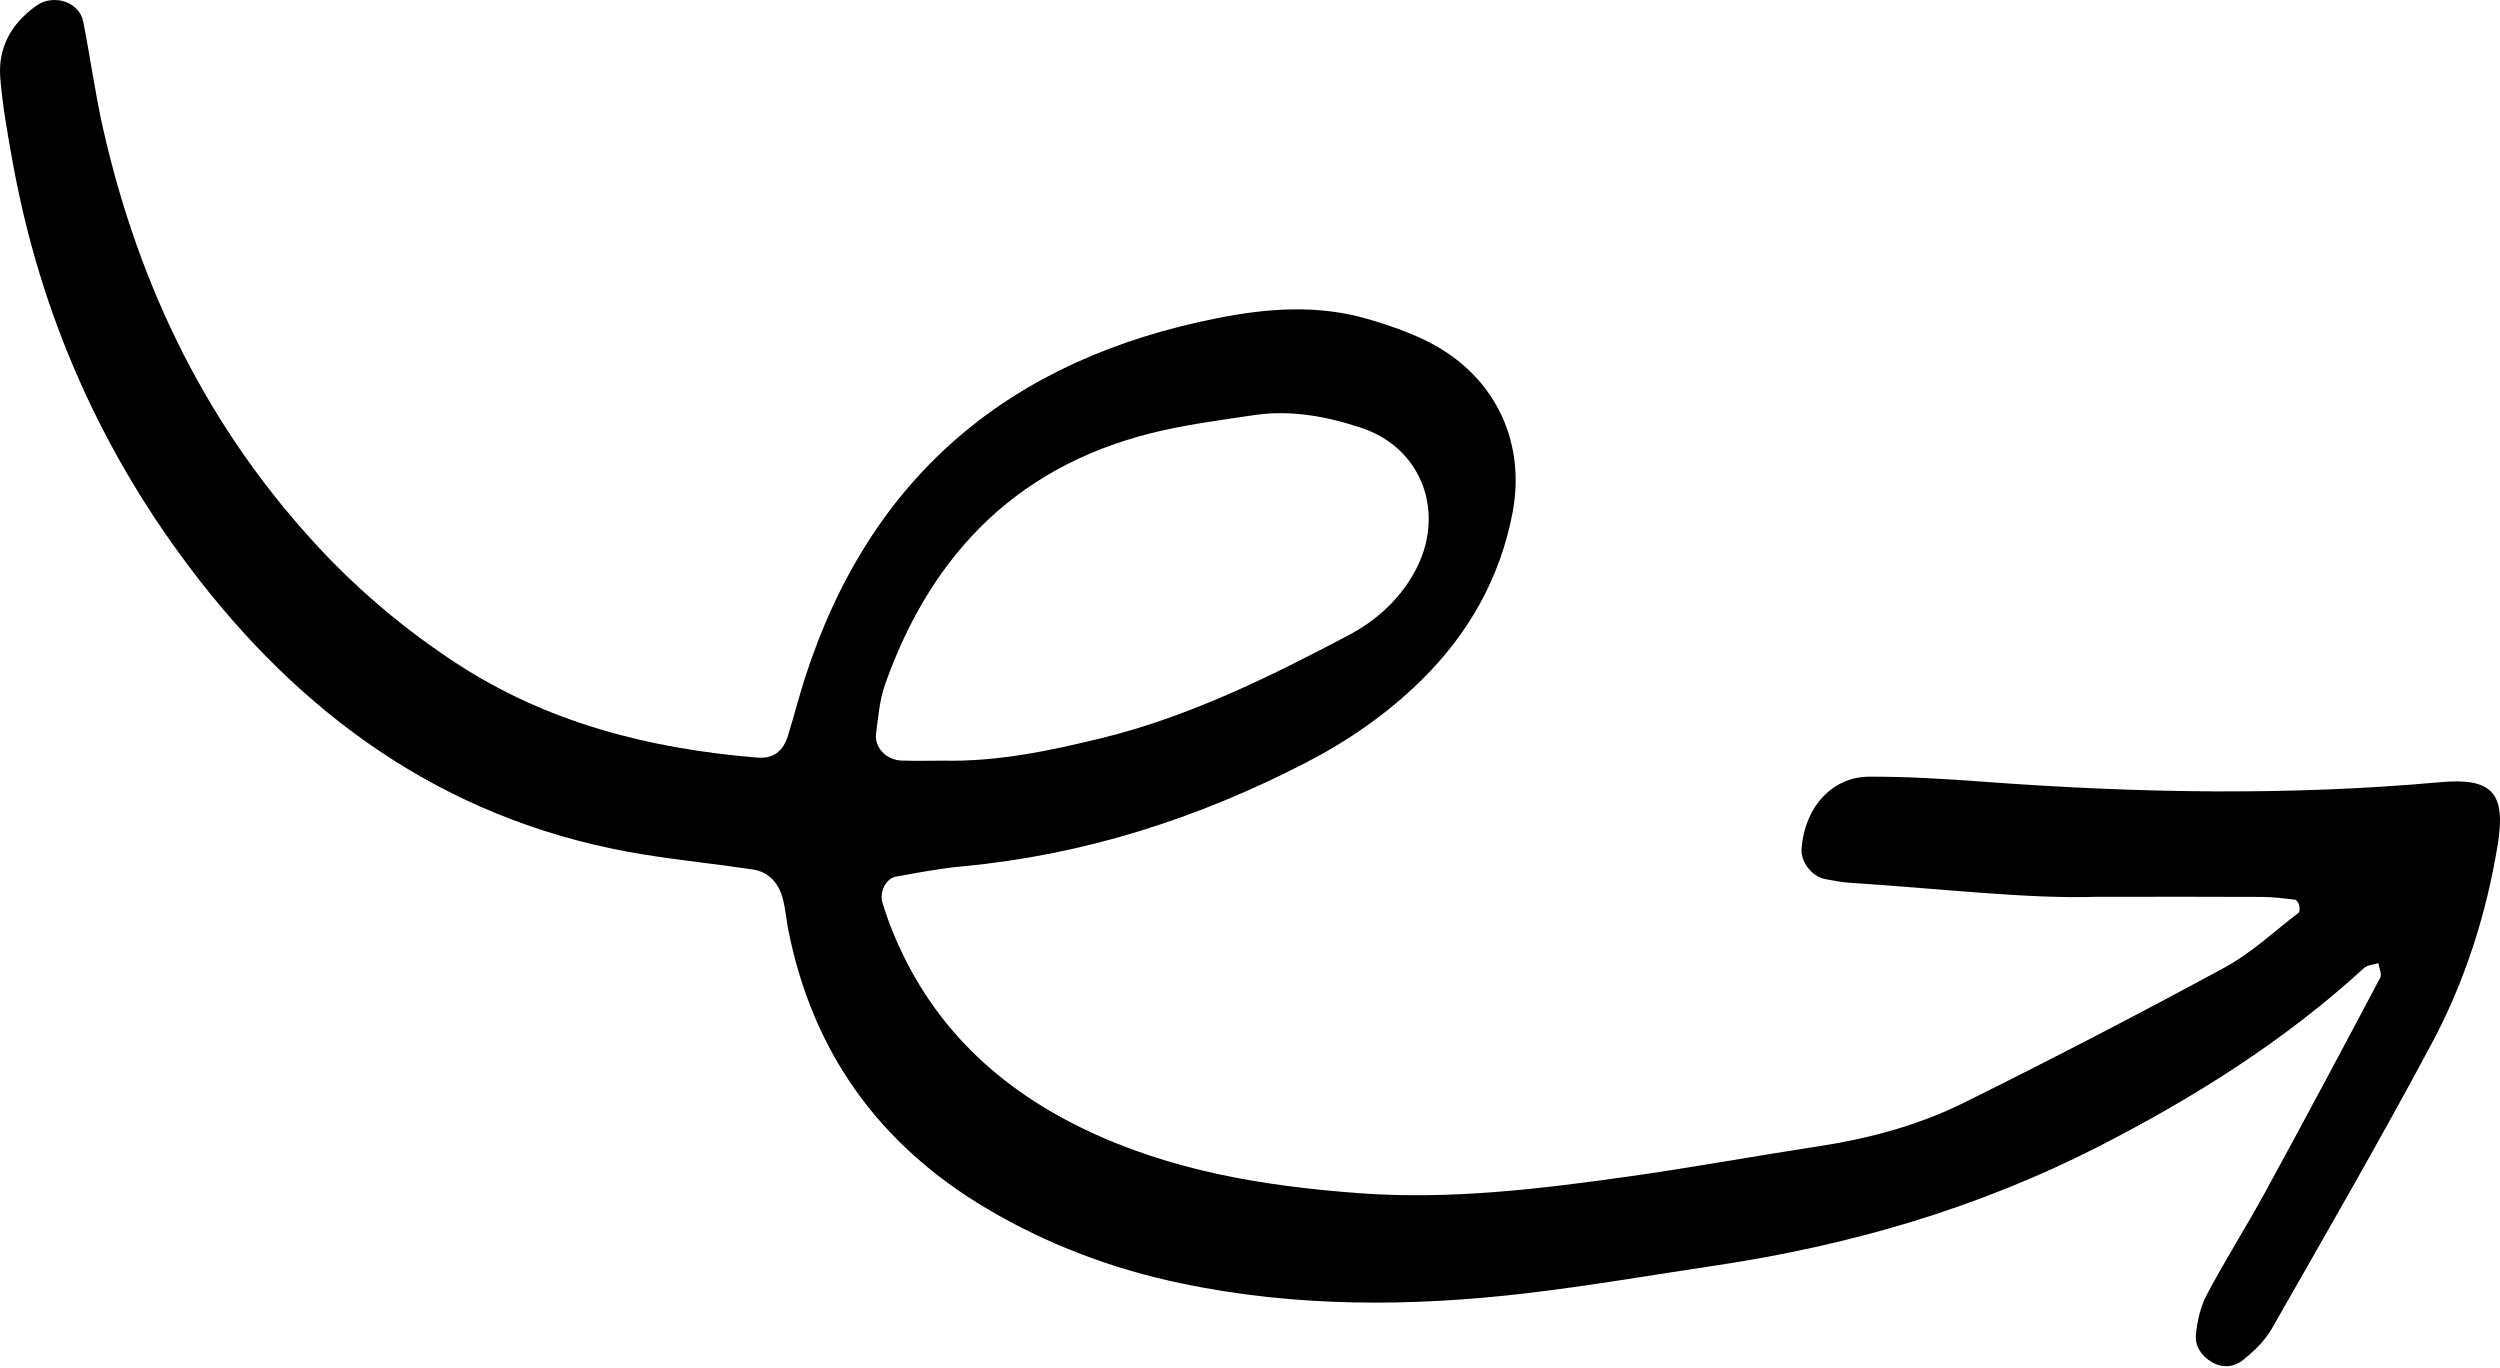
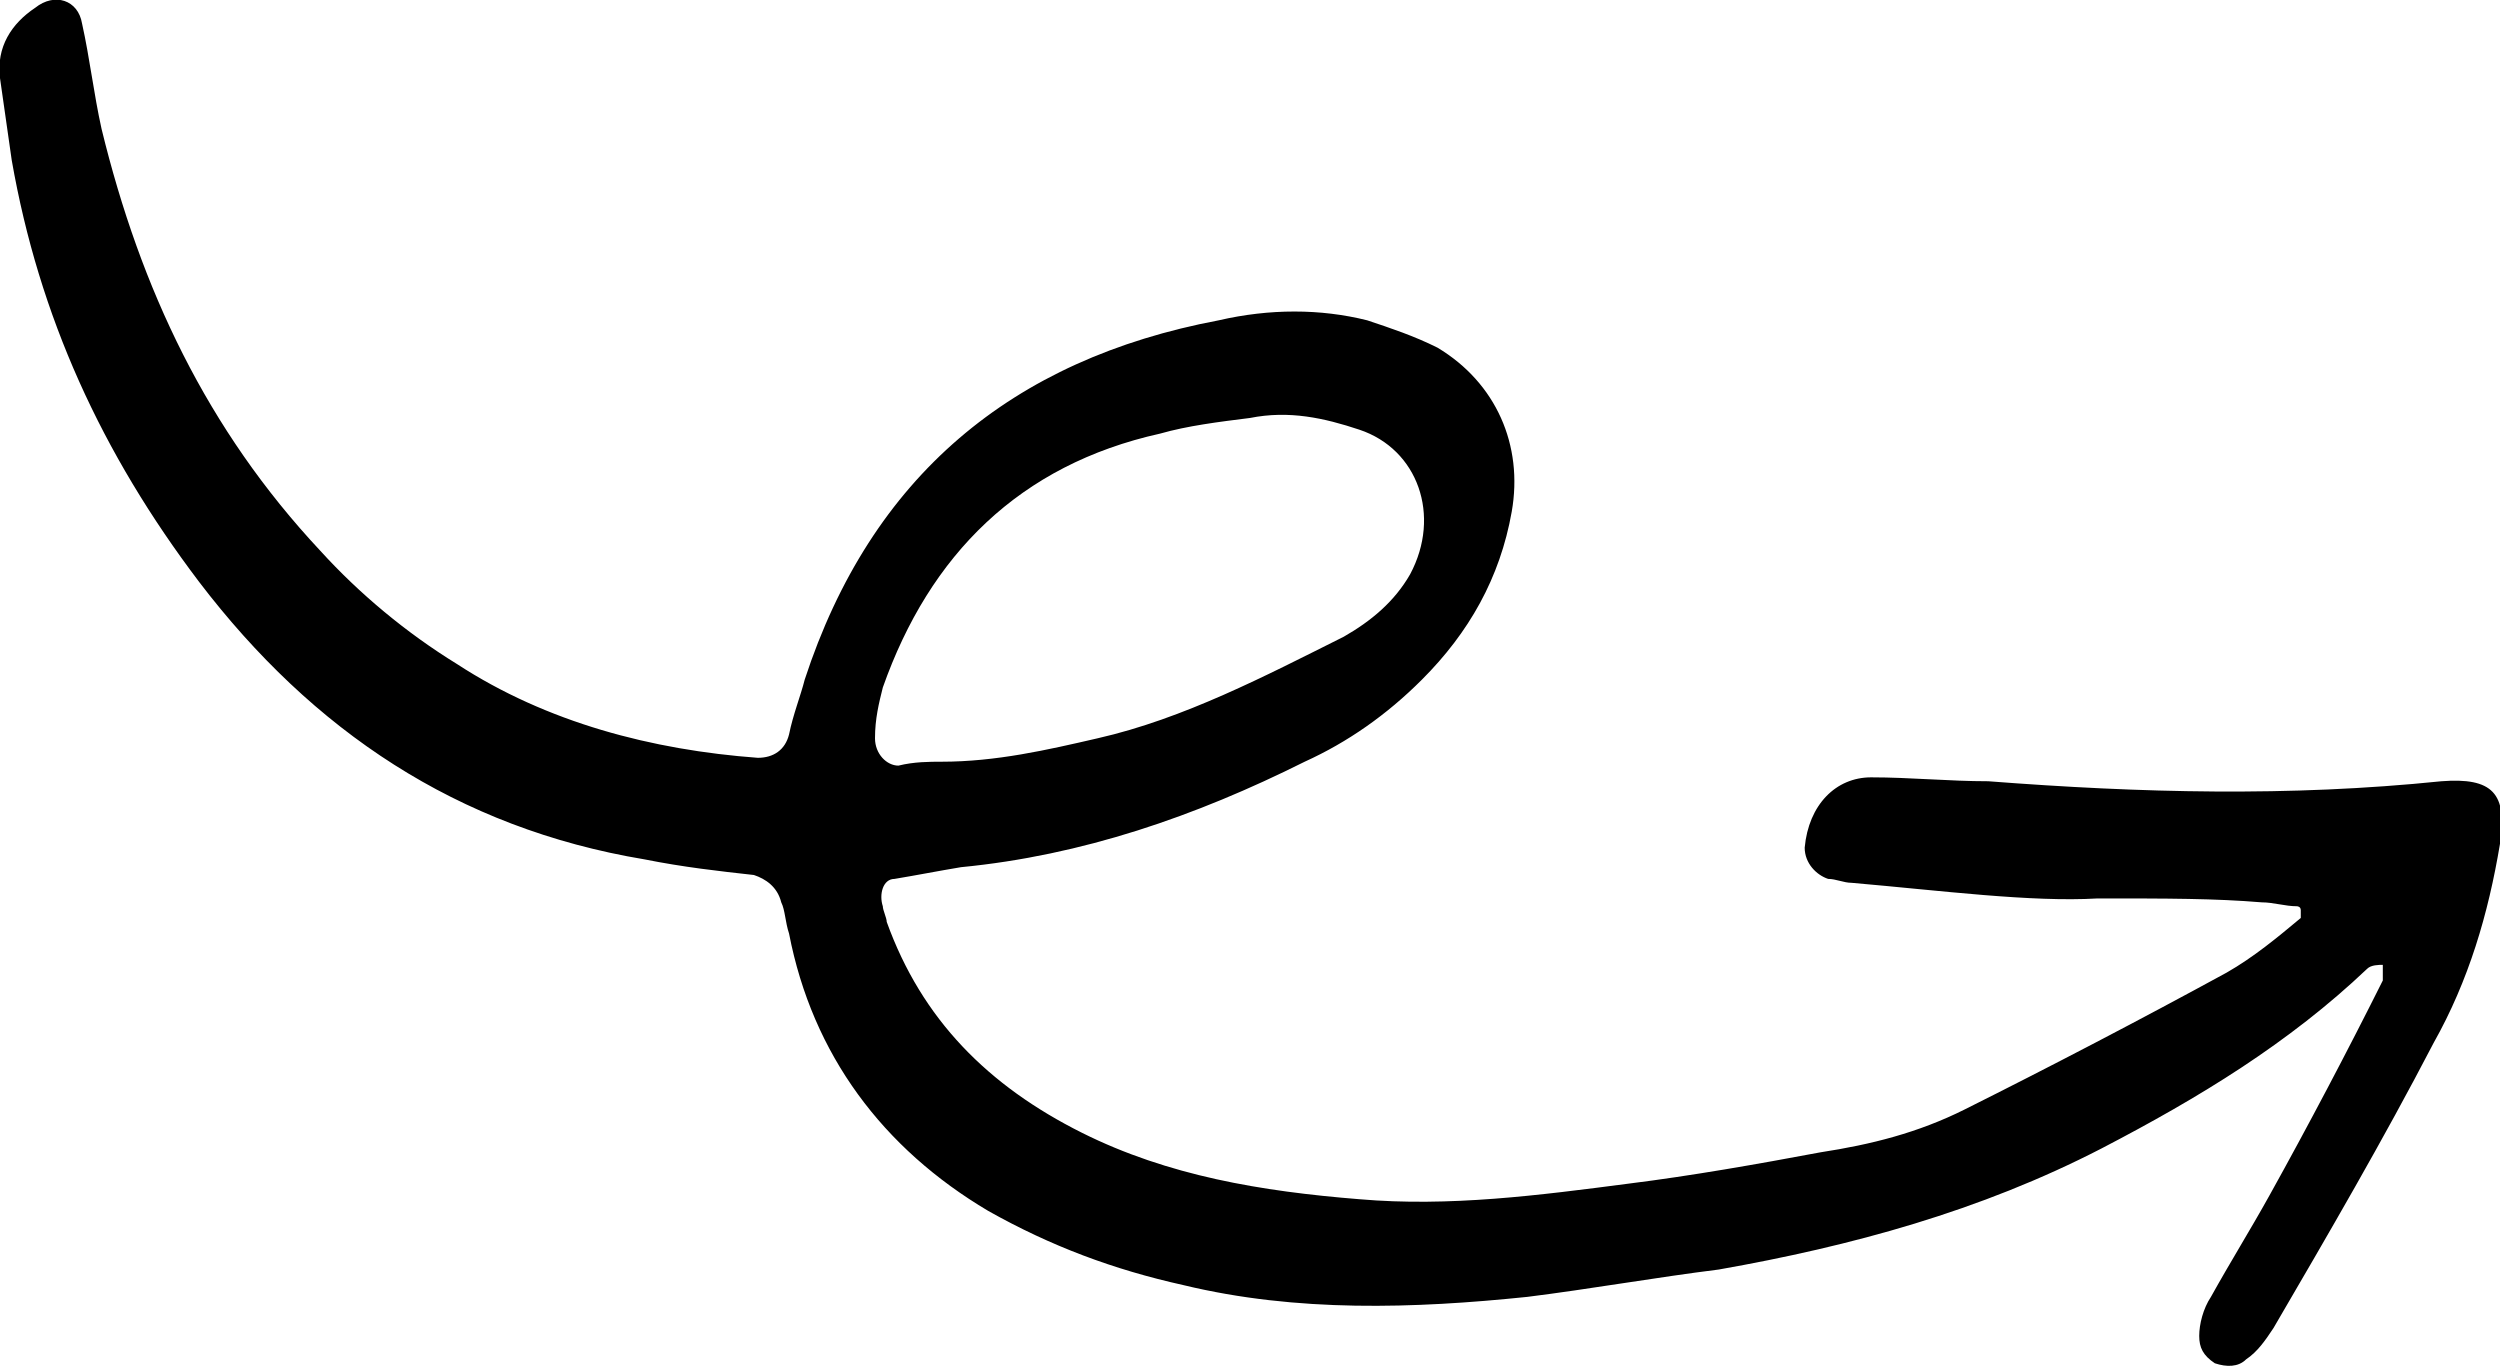
- <svg xmlns="http://www.w3.org/2000/svg" width="64px" height="35px" viewBox="0 0 64 35" version="1.1">
-   <defs />
-   <g id="Page-1" stroke="none" stroke-width="1" fill="none" fill-rule="evenodd">
-     <path d="M24.147,19.473 C25.523,19.503 26.862,19.223 28.184,18.9 C30.429,18.353 32.491,17.334 34.521,16.263 C35.223,15.892 35.813,15.366 36.21,14.649 C37.027,13.172 36.429,11.481 34.861,10.957 C33.973,10.66 33.052,10.487 32.107,10.627 C31.327,10.743 30.542,10.846 29.773,11.017 C26.163,11.821 23.872,14.091 22.659,17.517 C22.517,17.915 22.484,18.355 22.427,18.779 C22.38,19.133 22.688,19.455 23.073,19.47 C23.431,19.483 23.789,19.473 24.147,19.473 M53.675,22.958 C51.939,23.018 49.653,22.746 47.362,22.6 C47.149,22.587 46.937,22.545 46.726,22.505 C46.384,22.441 46.095,22.065 46.12,21.728 C46.195,20.677 46.893,19.887 47.85,19.883 C48.853,19.879 49.858,19.944 50.86,20.018 C54.731,20.303 58.601,20.374 62.472,20.024 C63.805,19.904 64.157,20.3 63.941,21.627 C63.649,23.412 63.101,25.125 62.253,26.712 C60.935,29.179 59.534,31.602 58.147,34.033 C57.975,34.333 57.699,34.59 57.427,34.813 C57.2,34.999 56.903,35.032 56.624,34.871 C56.354,34.715 56.188,34.456 56.215,34.169 C56.25,33.821 56.331,33.453 56.493,33.146 C56.964,32.259 57.503,31.409 57.984,30.528 C58.981,28.703 59.96,26.868 60.934,25.029 C60.982,24.939 60.904,24.781 60.886,24.655 C60.76,24.697 60.604,24.703 60.515,24.785 C58.488,26.642 56.187,28.088 53.749,29.338 C50.652,30.926 47.362,31.882 43.932,32.395 C42.3,32.638 40.673,32.921 39.036,33.112 C36.099,33.455 33.161,33.465 30.252,32.857 C28.486,32.489 26.811,31.86 25.253,30.935 C22.506,29.304 20.8,26.938 20.179,23.798 C20.123,23.517 20.107,23.224 20.024,22.952 C19.915,22.588 19.664,22.319 19.279,22.26 C18.358,22.12 17.429,22.028 16.509,21.88 C11.719,21.116 8.003,18.583 5.077,14.816 C2.614,11.643 1.025,8.064 0.316,4.104 C0.19,3.399 0.061,2.69 0.006,1.978 C-0.052,1.207 0.298,0.596 0.93,0.146 C1.369,-0.165 2.03,0.044 2.131,0.554 C2.312,1.469 2.435,2.395 2.641,3.303 C3.564,7.372 5.339,11.006 8.211,14.07 C9.246,15.174 10.4,16.139 11.666,16.969 C14.01,18.504 16.628,19.168 19.382,19.394 C19.799,19.428 20.047,19.237 20.173,18.83 C20.322,18.351 20.445,17.863 20.598,17.385 C22.267,12.167 25.877,9.18 31.198,8.138 C32.487,7.885 33.765,7.798 35.033,8.172 C35.646,8.354 36.27,8.568 36.818,8.889 C38.34,9.78 39.049,11.383 38.723,13.115 C38.408,14.785 37.606,16.208 36.399,17.401 C35.524,18.266 34.522,18.96 33.433,19.523 C30.665,20.954 27.746,21.89 24.631,22.179 C24.063,22.232 23.499,22.34 22.937,22.441 C22.671,22.489 22.504,22.85 22.595,23.123 C22.641,23.259 22.681,23.396 22.73,23.531 C23.644,26.023 25.373,27.756 27.736,28.897 C29.973,29.977 32.372,30.368 34.817,30.547 C37.123,30.716 39.405,30.44 41.681,30.12 C43.313,29.89 44.936,29.592 46.567,29.343 C47.854,29.146 49.106,28.808 50.265,28.235 C52.514,27.122 54.743,25.964 56.95,24.769 C57.633,24.398 58.217,23.846 58.841,23.369 C58.877,23.342 58.874,23.237 58.859,23.175 C58.845,23.12 58.795,23.038 58.753,23.033 C58.47,22.998 58.185,22.962 57.901,22.961 C56.681,22.954 55.46,22.958 53.675,22.958" id="identify" fill="#000000" />
+ <svg xmlns="http://www.w3.org/2000/svg" version="1.1" id="Layer_1" x="0px" y="0px" viewBox="0 0 64 35" style="enable-background:new 0 0 64 35;" xml:space="preserve">
+   <g id="Page-1">
+     <path id="identify" d="M24.1,19.5c1.4,0,2.7-0.3,4-0.6c2.2-0.5,4.3-1.6,6.3-2.6c0.7-0.4,1.3-0.9,1.7-1.6c0.8-1.5,0.2-3.2-1.3-3.7   c-0.9-0.3-1.8-0.5-2.8-0.3c-0.8,0.1-1.6,0.2-2.3,0.4c-3.6,0.8-5.9,3.1-7.1,6.5c-0.1,0.4-0.2,0.8-0.2,1.3c0,0.4,0.3,0.7,0.6,0.7   C23.4,19.5,23.8,19.5,24.1,19.5 M53.7,23c-1.7,0.1-4-0.2-6.3-0.4c-0.2,0-0.4-0.1-0.6-0.1c-0.3-0.1-0.6-0.4-0.6-0.8   c0.1-1.1,0.8-1.8,1.7-1.8c1,0,2,0.1,3,0.1c3.9,0.3,7.7,0.4,11.6,0c1.3-0.1,1.7,0.3,1.5,1.6c-0.3,1.8-0.8,3.5-1.7,5.1   c-1.3,2.5-2.7,4.9-4.1,7.3c-0.2,0.3-0.4,0.6-0.7,0.8c-0.2,0.2-0.5,0.2-0.8,0.1c-0.3-0.2-0.4-0.4-0.4-0.7c0-0.3,0.1-0.7,0.3-1   c0.5-0.9,1-1.7,1.5-2.6c1-1.8,2-3.7,2.9-5.5c0-0.1,0-0.2,0-0.4c-0.1,0-0.3,0-0.4,0.1c-2,1.9-4.3,3.3-6.8,4.6   c-3.1,1.6-6.4,2.5-9.8,3.1c-1.6,0.2-3.3,0.5-4.9,0.7c-2.9,0.3-5.9,0.4-8.8-0.3c-1.8-0.4-3.4-1-5-1.9c-2.7-1.6-4.5-4-5.1-7.1   c-0.1-0.3-0.1-0.6-0.2-0.8c-0.1-0.4-0.4-0.6-0.7-0.7c-0.9-0.1-1.8-0.2-2.8-0.4c-4.8-0.8-8.5-3.3-11.4-7.1C2.6,11.6,1,8.1,0.3,4.1   C0.2,3.4,0.1,2.7,0,2c-0.1-0.8,0.3-1.4,0.9-1.8C1.4-0.2,2,0,2.1,0.6c0.2,0.9,0.3,1.8,0.5,2.7C3.6,7.4,5.3,11,8.2,14.1   c1,1.1,2.2,2.1,3.5,2.9c2.3,1.5,5,2.2,7.7,2.4c0.4,0,0.7-0.2,0.8-0.6c0.1-0.5,0.3-1,0.4-1.4c1.7-5.2,5.3-8.2,10.6-9.2   c1.3-0.3,2.6-0.3,3.8,0c0.6,0.2,1.2,0.4,1.8,0.7c1.5,0.9,2.2,2.5,1.9,4.2c-0.3,1.7-1.1,3.1-2.3,4.3c-0.9,0.9-1.9,1.6-3,2.1   c-2.8,1.4-5.7,2.4-8.8,2.7c-0.6,0.1-1.1,0.2-1.7,0.3c-0.3,0-0.4,0.4-0.3,0.7c0,0.1,0.1,0.3,0.1,0.4c0.9,2.5,2.6,4.2,5,5.4   c2.2,1.1,4.6,1.5,7.1,1.7c2.3,0.2,4.6-0.1,6.9-0.4c1.6-0.2,3.3-0.5,4.9-0.8c1.3-0.2,2.5-0.5,3.7-1.1c2.2-1.1,4.5-2.3,6.7-3.5   c0.7-0.4,1.3-0.9,1.9-1.4c0,0,0-0.1,0-0.2c0-0.1-0.1-0.1-0.1-0.1c-0.3,0-0.6-0.1-0.9-0.1C56.7,23,55.5,23,53.7,23" />
  </g>
</svg>
